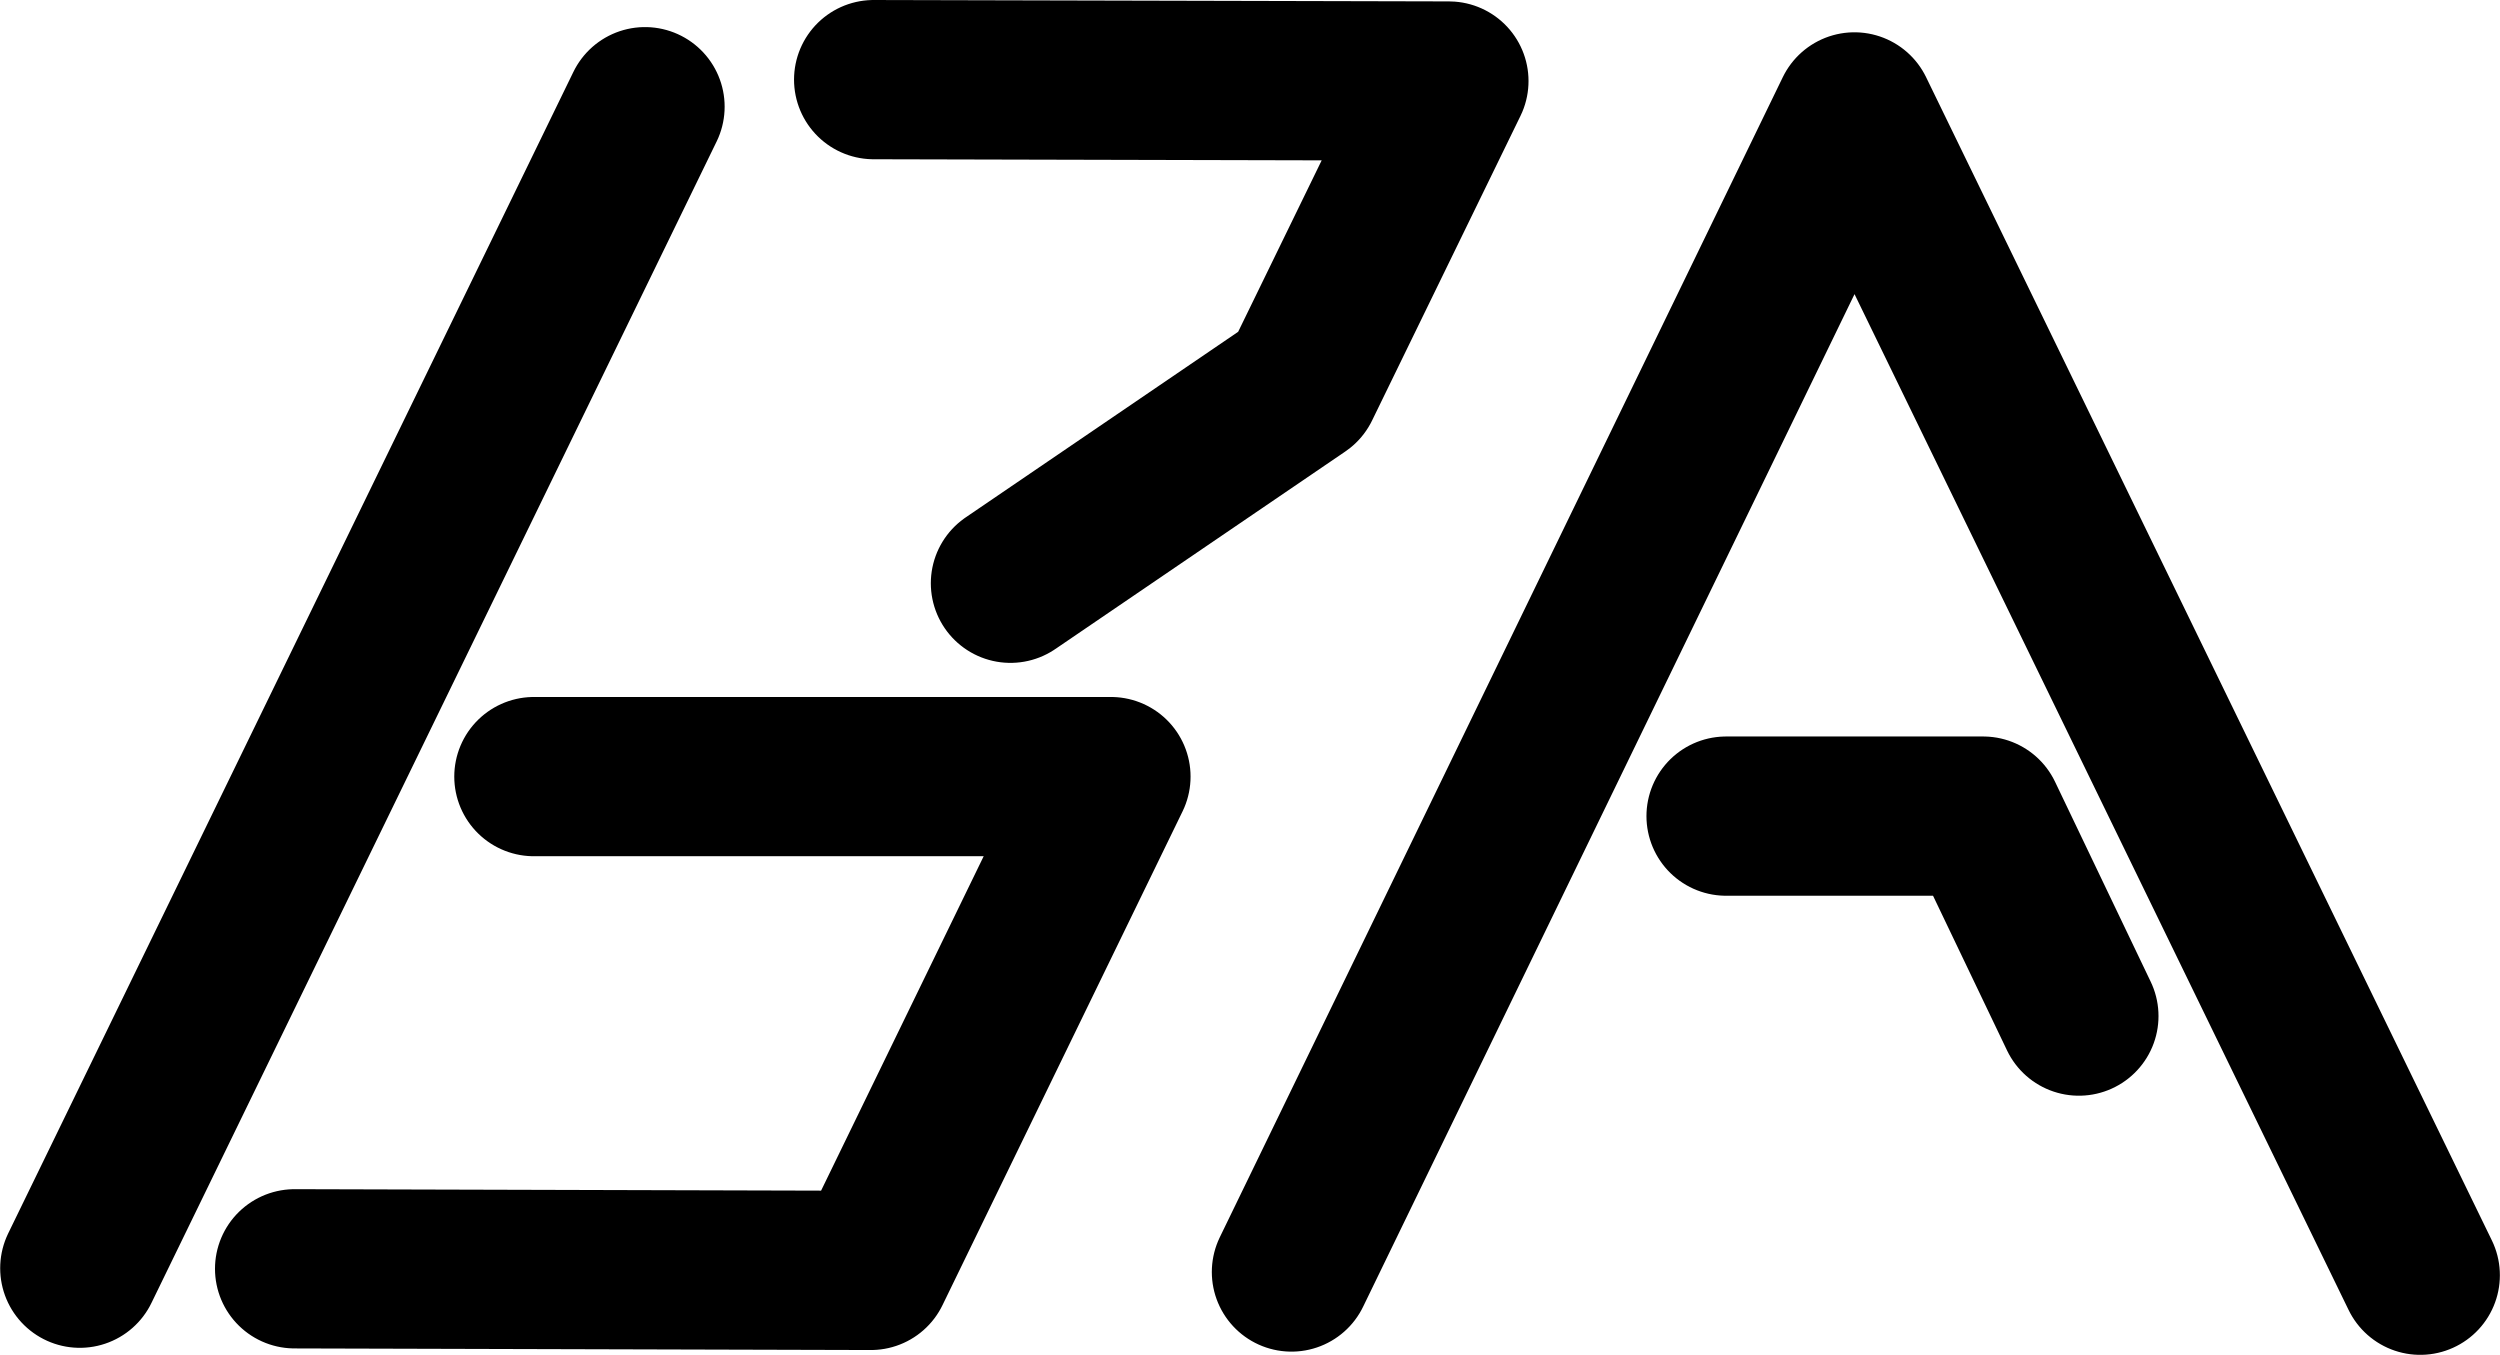
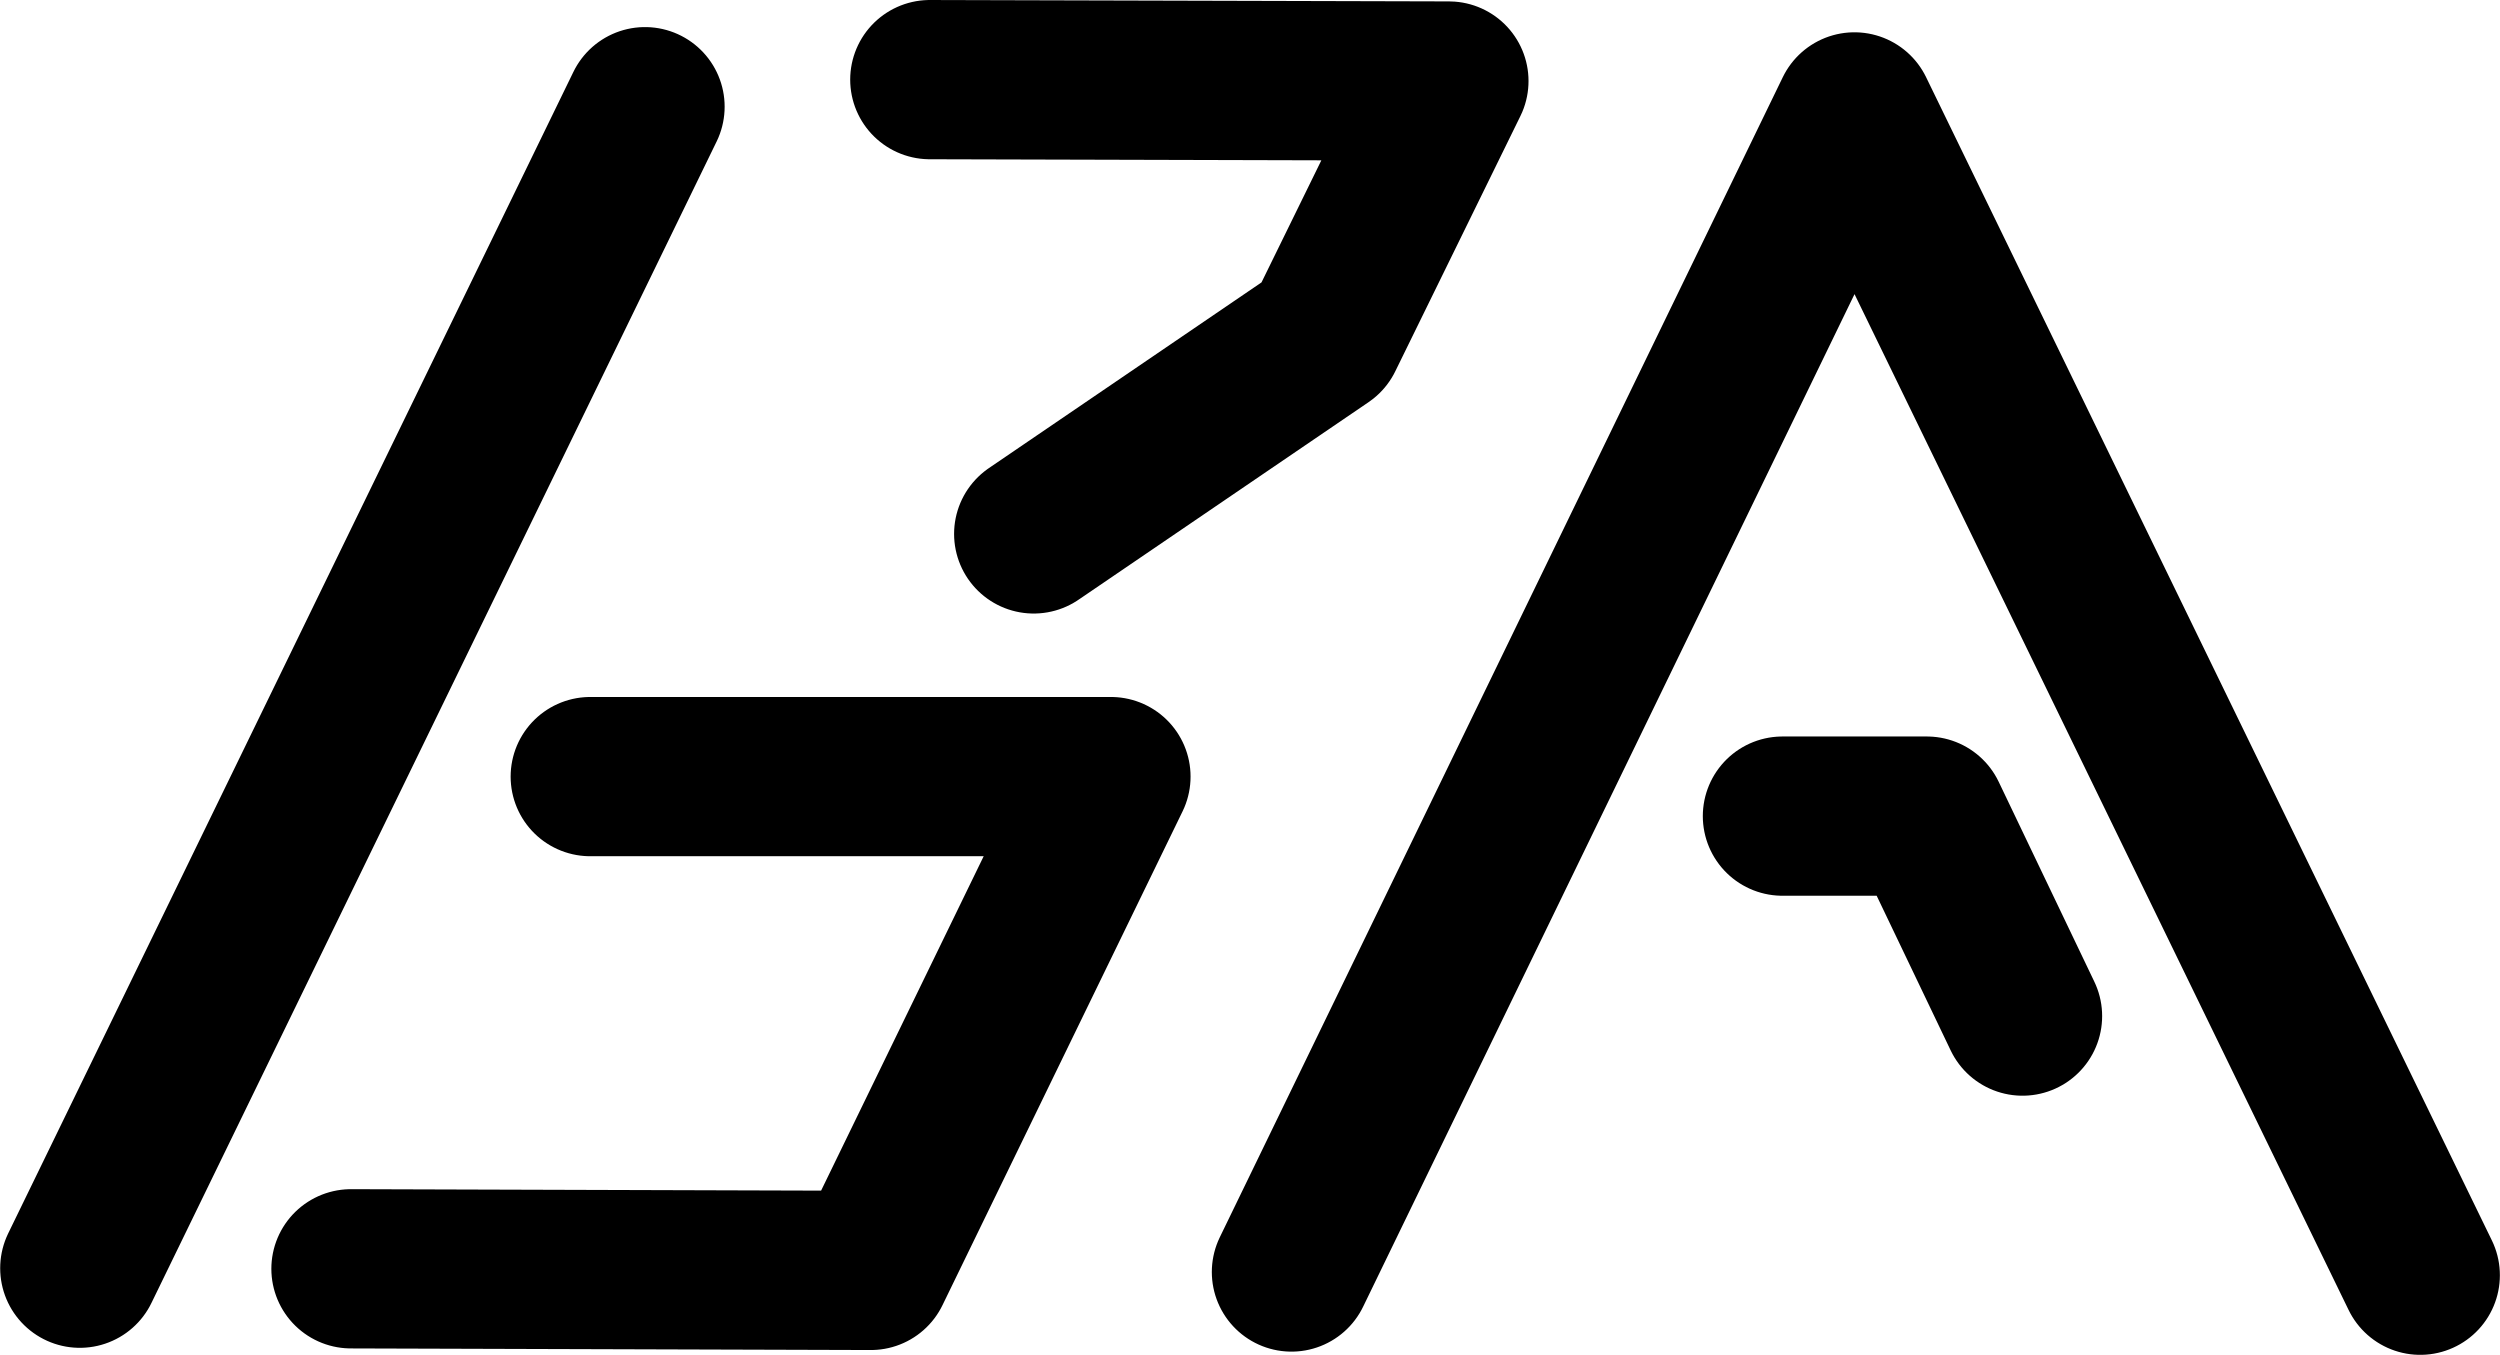
<svg xmlns="http://www.w3.org/2000/svg" width="47.107" height="25.529" viewBox="0 0 12.464 6.755" version="1.1" id="svg1" xml:space="preserve">
  <defs id="defs1" />
  <g id="layer1" transform="translate(-0.0843675,-2.988989)">
-     <path id="path27" style="display:inline;opacity:1;fill:none;fill-opacity:0.994;stroke:#000000;stroke-width:0.794;stroke-linecap:round;stroke-linejoin:round;stroke-dasharray:none;stroke-dashoffset:27.288;stroke-opacity:1" d="M 8.69,7.058 H 9.972 L 10.449,8.055 M 6.523,9.331 9.33,3.547 12.151,9.347 M 2.746,6.861 h 2.877 L 4.426,9.323 1.553,9.315 M 4.44,3.386 7.308,3.393 6.568,4.912 5.122,5.897 M 0.482,9.312 3.3,3.521" />
+     <path id="path27" style="display:inline;opacity:1;fill:none;fill-opacity:0.994;stroke:#000000;stroke-width:0.794;stroke-linecap:round;stroke-linejoin:round;stroke-dasharray:none;stroke-dashoffset:27.288;stroke-opacity:1" d="M 8.971,7.058 H 9.691 L 10.168,8.055 M 6.523,9.331 9.33,3.547 12.151,9.347 M 3.027,6.861 H 5.623 L 4.426,9.323 1.834,9.315 M 4.72,3.386 7.308,3.393 6.684,4.666 5.238,5.651 M 0.482,9.312 3.3,3.521" />
  </g>
</svg>
